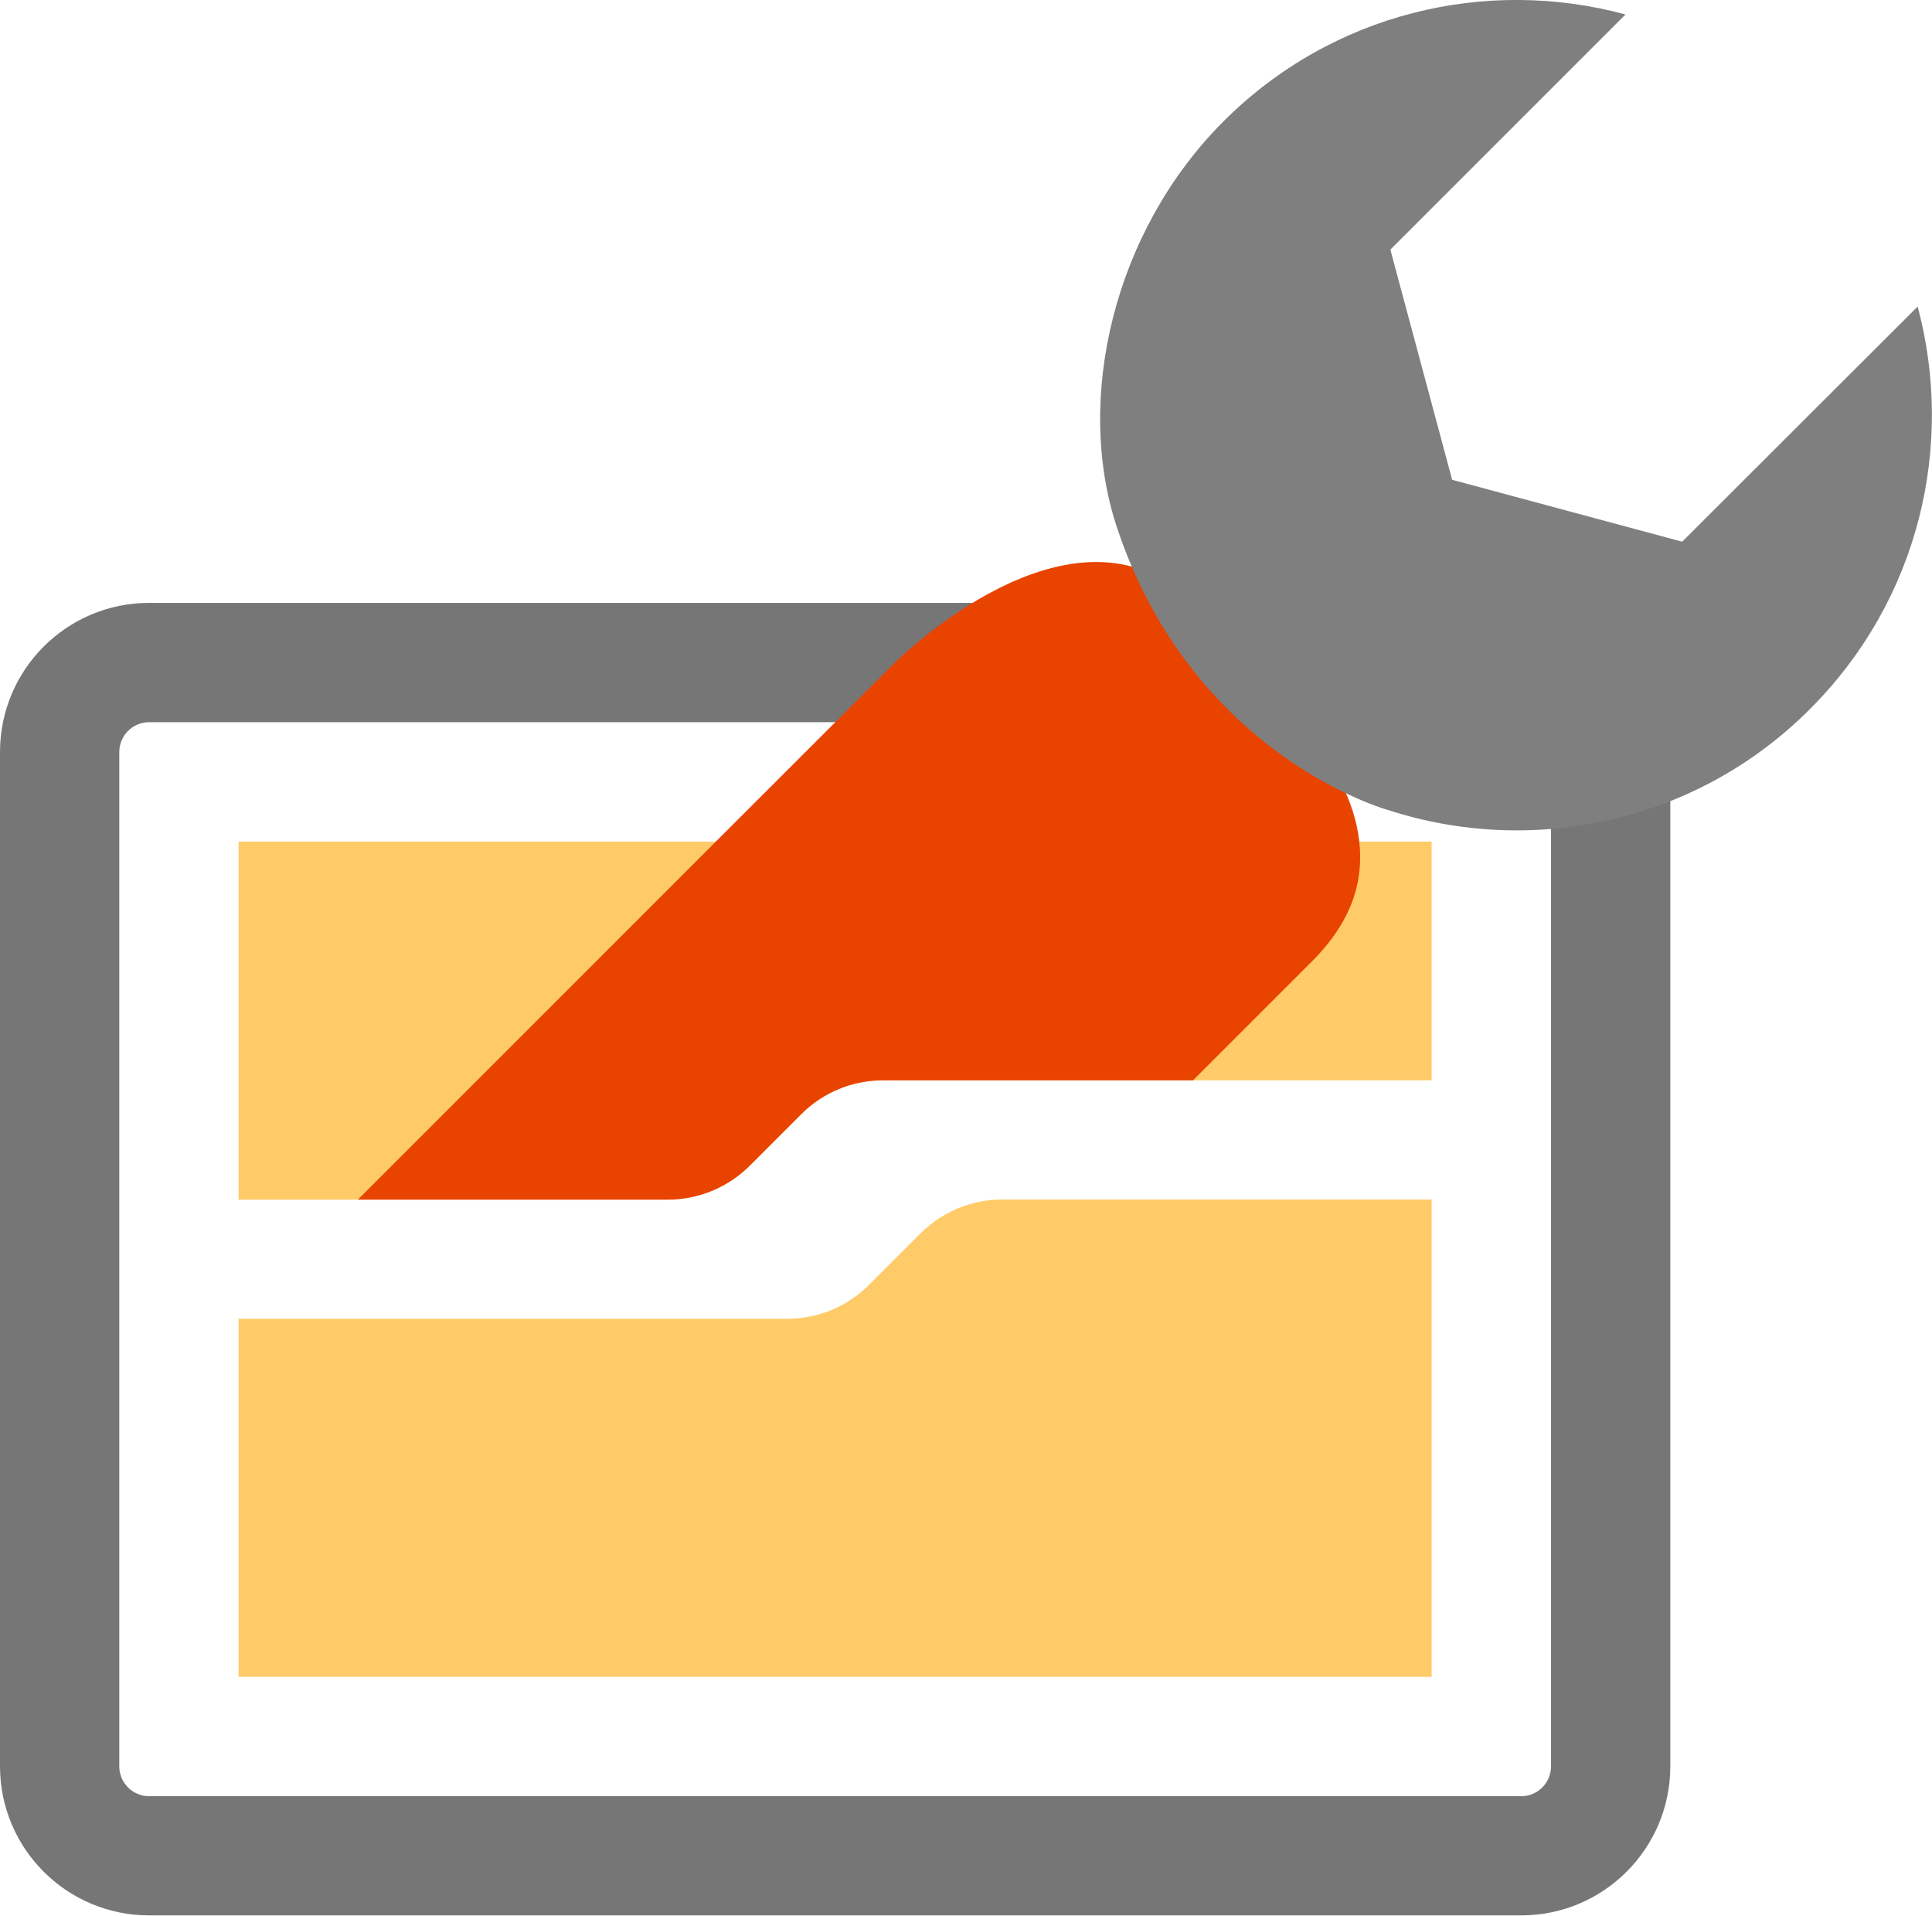
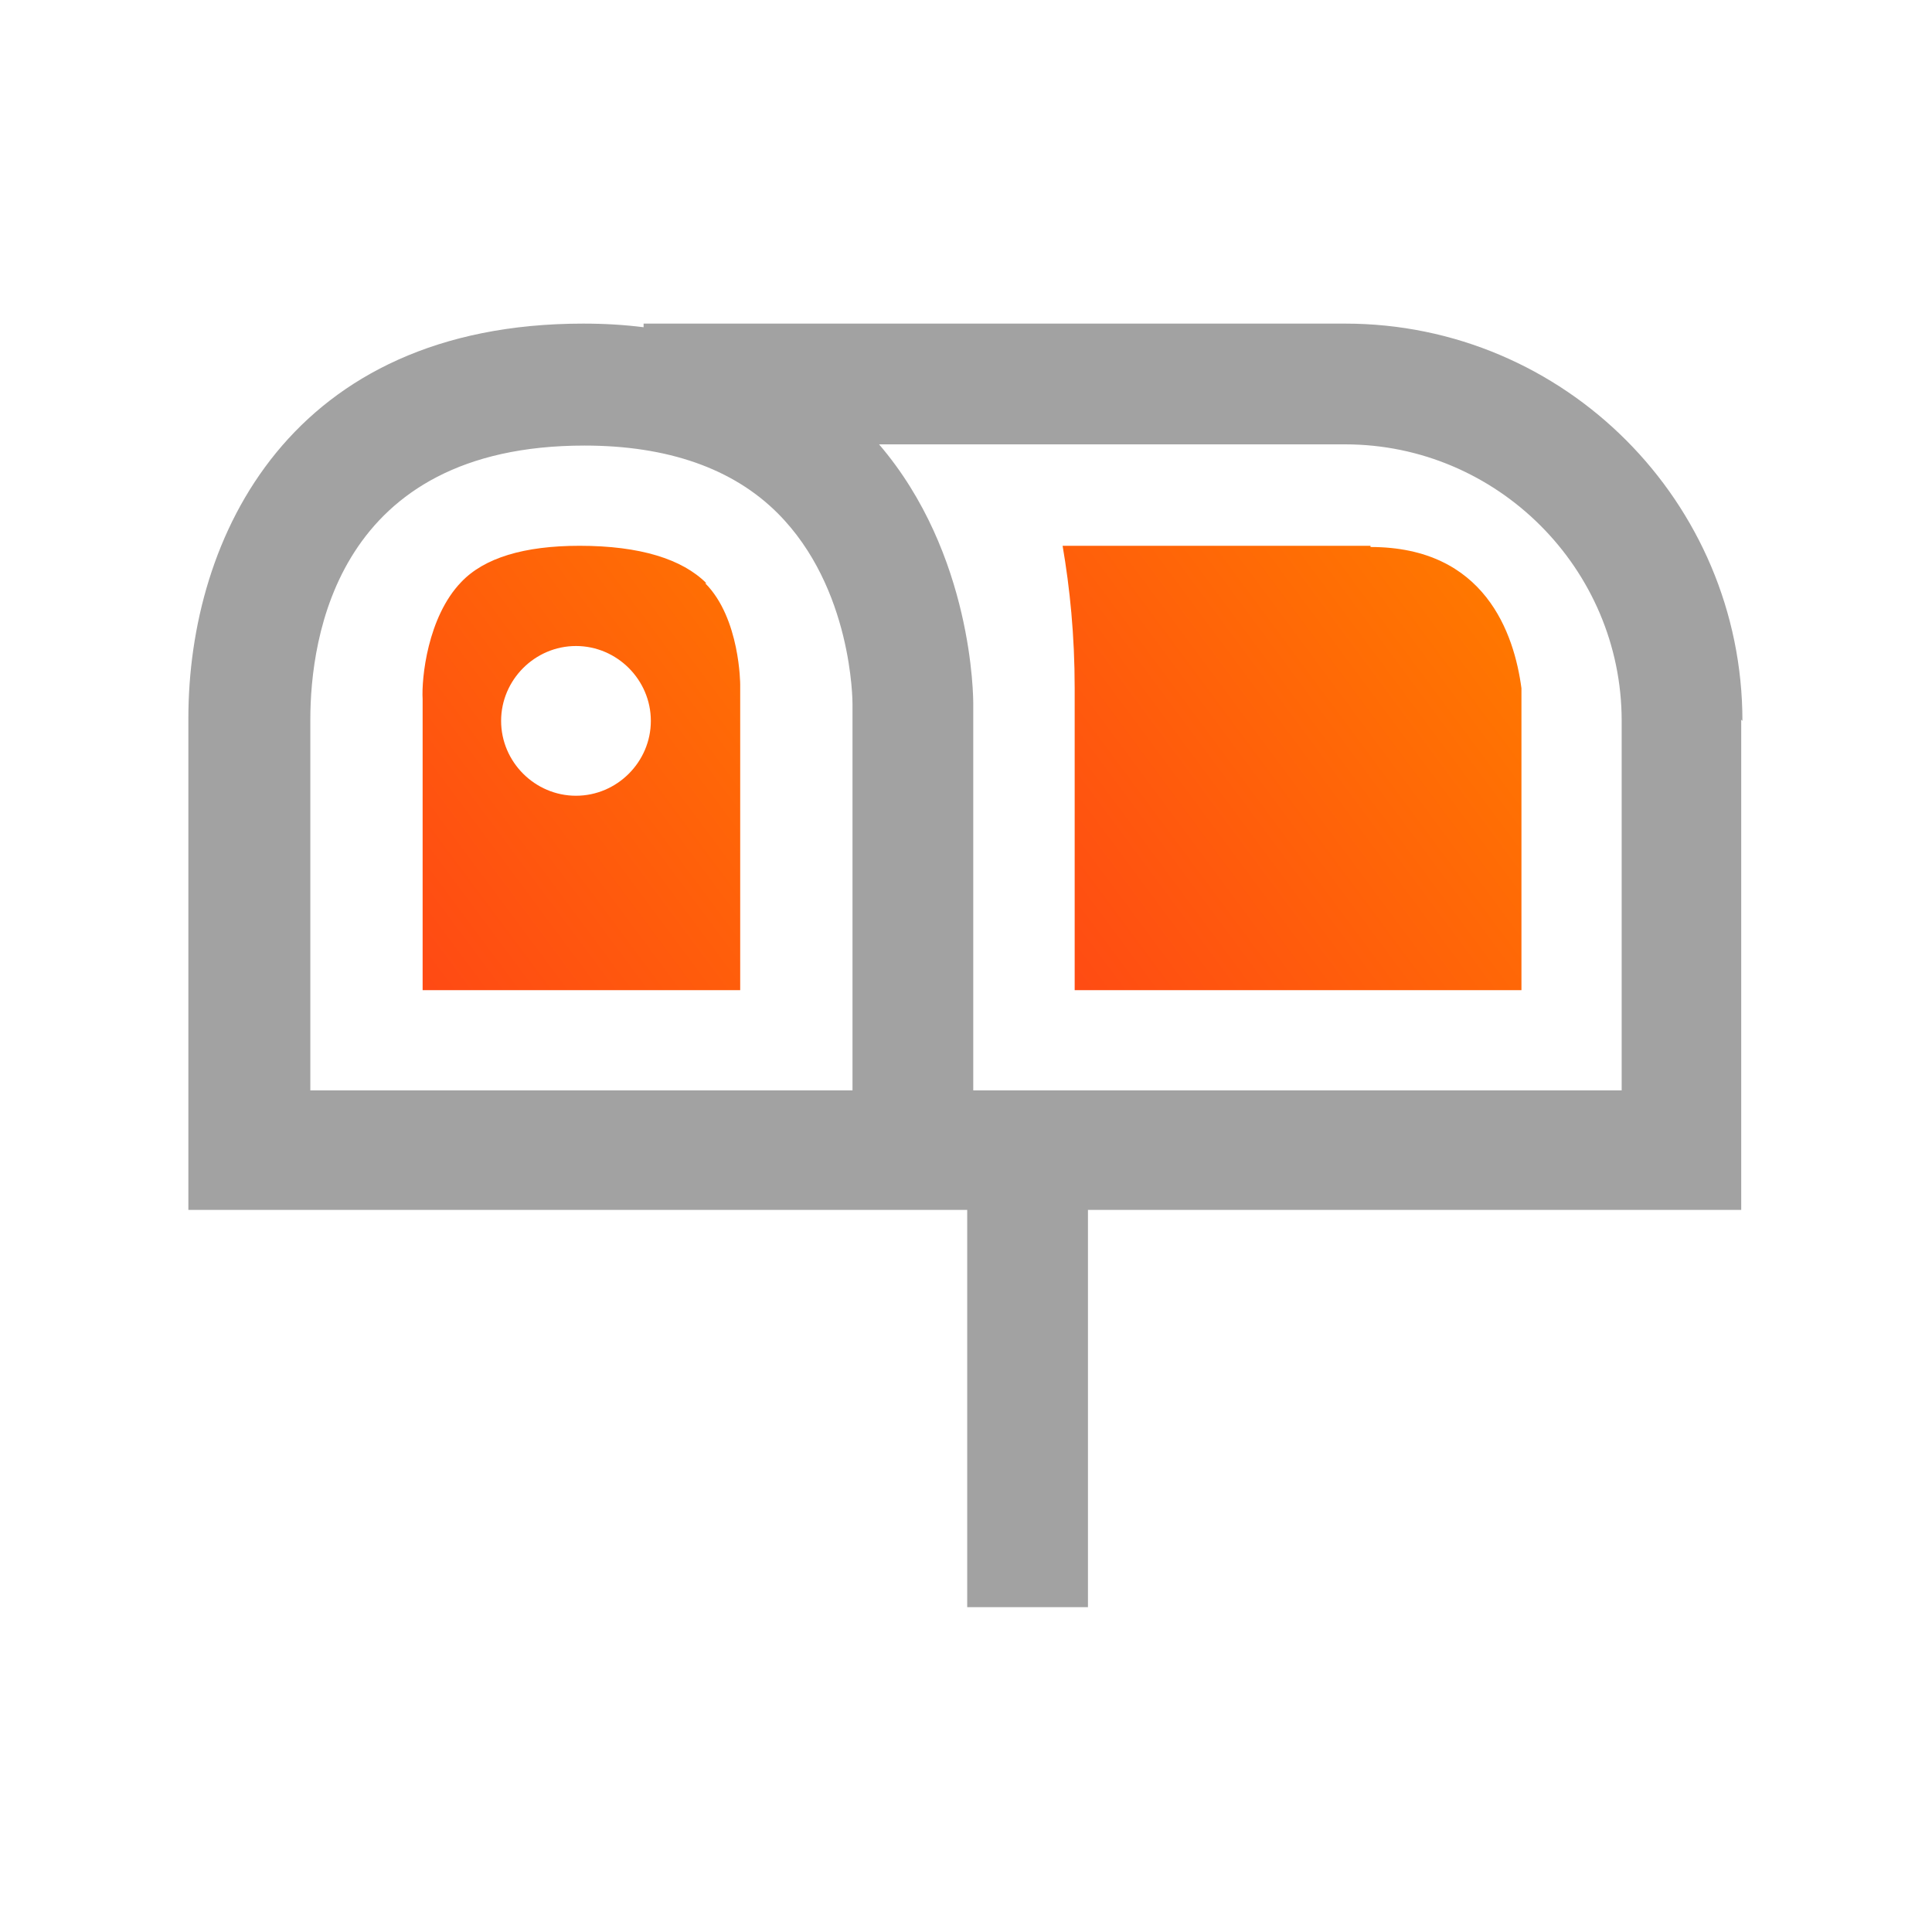
- <svg xmlns="http://www.w3.org/2000/svg" version="1.1" baseProfile="tiny" id="Ebene_1" x="0px" y="0px" width="16.294px" height="16.152px" viewBox="0 0 16.294 16.152" xml:space="preserve">
-   <g>
-     <path fill="#777676" d="M12.829,6.091c0.139,0,0.252,0.113,0.252,0.252v8.552             c0,0.139-0.113,0.252-0.252,0.252H1.258c-0.139,0-0.252-0.113-0.252-0.252V6.342             c0-0.139,0.113-0.252,0.252-0.252H12.829 M12.829,5.084H1.258             C0.563,5.084,0,5.647,0,6.342v8.552c0,0.695,0.563,1.258,1.258,1.258h11.571             c0.695,0,1.258-0.563,1.258-1.258V6.342C14.086,5.647,13.523,5.084,12.829,5.084             L12.829,5.084z" />
-     <linearGradient id="SVGID_1_" x1="2.721" y1="11.101" x2="11.903" y2="13.281">
-       <stop offset="0" style="stop-color:#FFCB69" />
-       <stop offset="1" style="stop-color:#FF8E06" />
+ <svg xmlns="http://www.w3.org/2000/svg" xmlns:xlink="http://www.w3.org/1999/xlink" id="Layer_1" data-name="Layer 1" viewBox="0 0 16 16">
+   <defs>
+     <style>
+             .cls-1 {
+             fill: url(#linear-gradient-2);
+             }
+ 
+             .cls-2 {
+             fill: url(#linear-gradient);
+             }
+ 
+             .cls-3 {
+             fill: #a2a2a2;
+             }
+         </style>
+     <linearGradient id="linear-gradient" x1="8.29" y1="8.15" x2="12.41" y2="5.09" gradientUnits="userSpaceOnUse">
+       <stop offset="0" stop-color="#ff4715" />
+       <stop offset="1" stop-color="#f70" />
    </linearGradient>
-     <path fill="url(#SVGID_1_)" d="M2.012,11.121v3.019h10.062v-4.025H8.453             c-0.258,0-0.506,0.103-0.689,0.285l-0.436,0.436             c-0.183,0.183-0.43,0.285-0.689,0.285H2.012z" />
-     <linearGradient id="SVGID_2_" x1="2.012" y1="8.606" x2="12.074" y2="8.606">
-       <stop offset="0" style="stop-color:#FFCB69" />
-       <stop offset="1" style="stop-color:#FF8E06" />
-     </linearGradient>
-     <path fill="url(#SVGID_2_)" d="M11.464,7.097H6.037H2.012v3.019h1.006h2.615             c0.258,0,0.506-0.103,0.689-0.285l0.436-0.436             c0.183-0.183,0.43-0.285,0.689-0.285h0.603h2.012h2.012V7.097H11.464z" />
-     <path fill="#E94300" d="M11.464,7.097c-0.074-0.671-0.731-1.342-1.402-2.012             c-1.006-1.006-2.515,0.503-2.515,0.503L6.037,7.097l-3.019,3.019h2.615             c0.258,0,0.506-0.103,0.689-0.285l0.436-0.436             c0.183-0.183,0.43-0.285,0.689-0.285h0.603h2.012c0,0,0,0,1.006-1.006             C11.403,7.767,11.501,7.432,11.464,7.097z" />
-     <g>
-       <g>
-         <path fill="#7F7F7F" d="M11.701,6.829c1.213,0.396,2.603,0.114,3.564-0.85                     c0.922-0.922,1.222-2.222,0.908-3.394l-1.986,1.983L12.247,4.046l-0.521-1.941                     l1.983-1.983c-1.171-0.317-2.471-0.018-3.391,0.902                     c-0.926,0.926-1.256,2.34-0.899,3.421C10.06,6.376,11.701,6.829,11.701,6.829z                      M2.221,14.722" />
-       </g>
-     </g>
-   </g>
+     <linearGradient id="linear-gradient-2" x1="3.01" y1="7.98" x2="7.12" y2="4.92" xlink:href="#linear-gradient" />
+   </defs>
+   <path class="cls-2" d="M11.35,4.52h-2.55c.06.35.1.74.1,1.18v2.5h3.7v-2.5c-.06-.45-.3-1.17-1.25-1.17Z" />
+   <path class="cls-1" d="M5.85,4.83c-.2-.2-.55-.31-1.05-.31-.46,0-.79.1-.98.3-.28.29-.33.8-.32.97v2.41h2.63v-2.53s0-.55-.29-.84ZM4.77,6.59c-.34,0-.62-.28-.62-.62s.28-.62.62-.62.62.28.62.62-.28.62-.62.62Z" />
+   <path class="cls-3" d="M14.43,5.97c0-1.81-1.47-3.29-3.29-3.29h-5.81v.03c-.16-.02-.32-.03-.5-.03-2.42,0-3.27,1.76-3.27,3.27v4.07h6.45v3.29h1v-3.29h5.41v-4.06ZM7.06,9.03H2.57v-3.07c0-.68.22-2.27,2.27-2.27.69,0,1.23.19,1.6.56.62.62.62,1.56.62,1.58v3.21ZM13.43,9.03h-5.37v-3.2c0-.05,0-1.24-.78-2.15h3.86c1.26,0,2.29,1.03,2.29,2.29v3.06Z" />
</svg>
